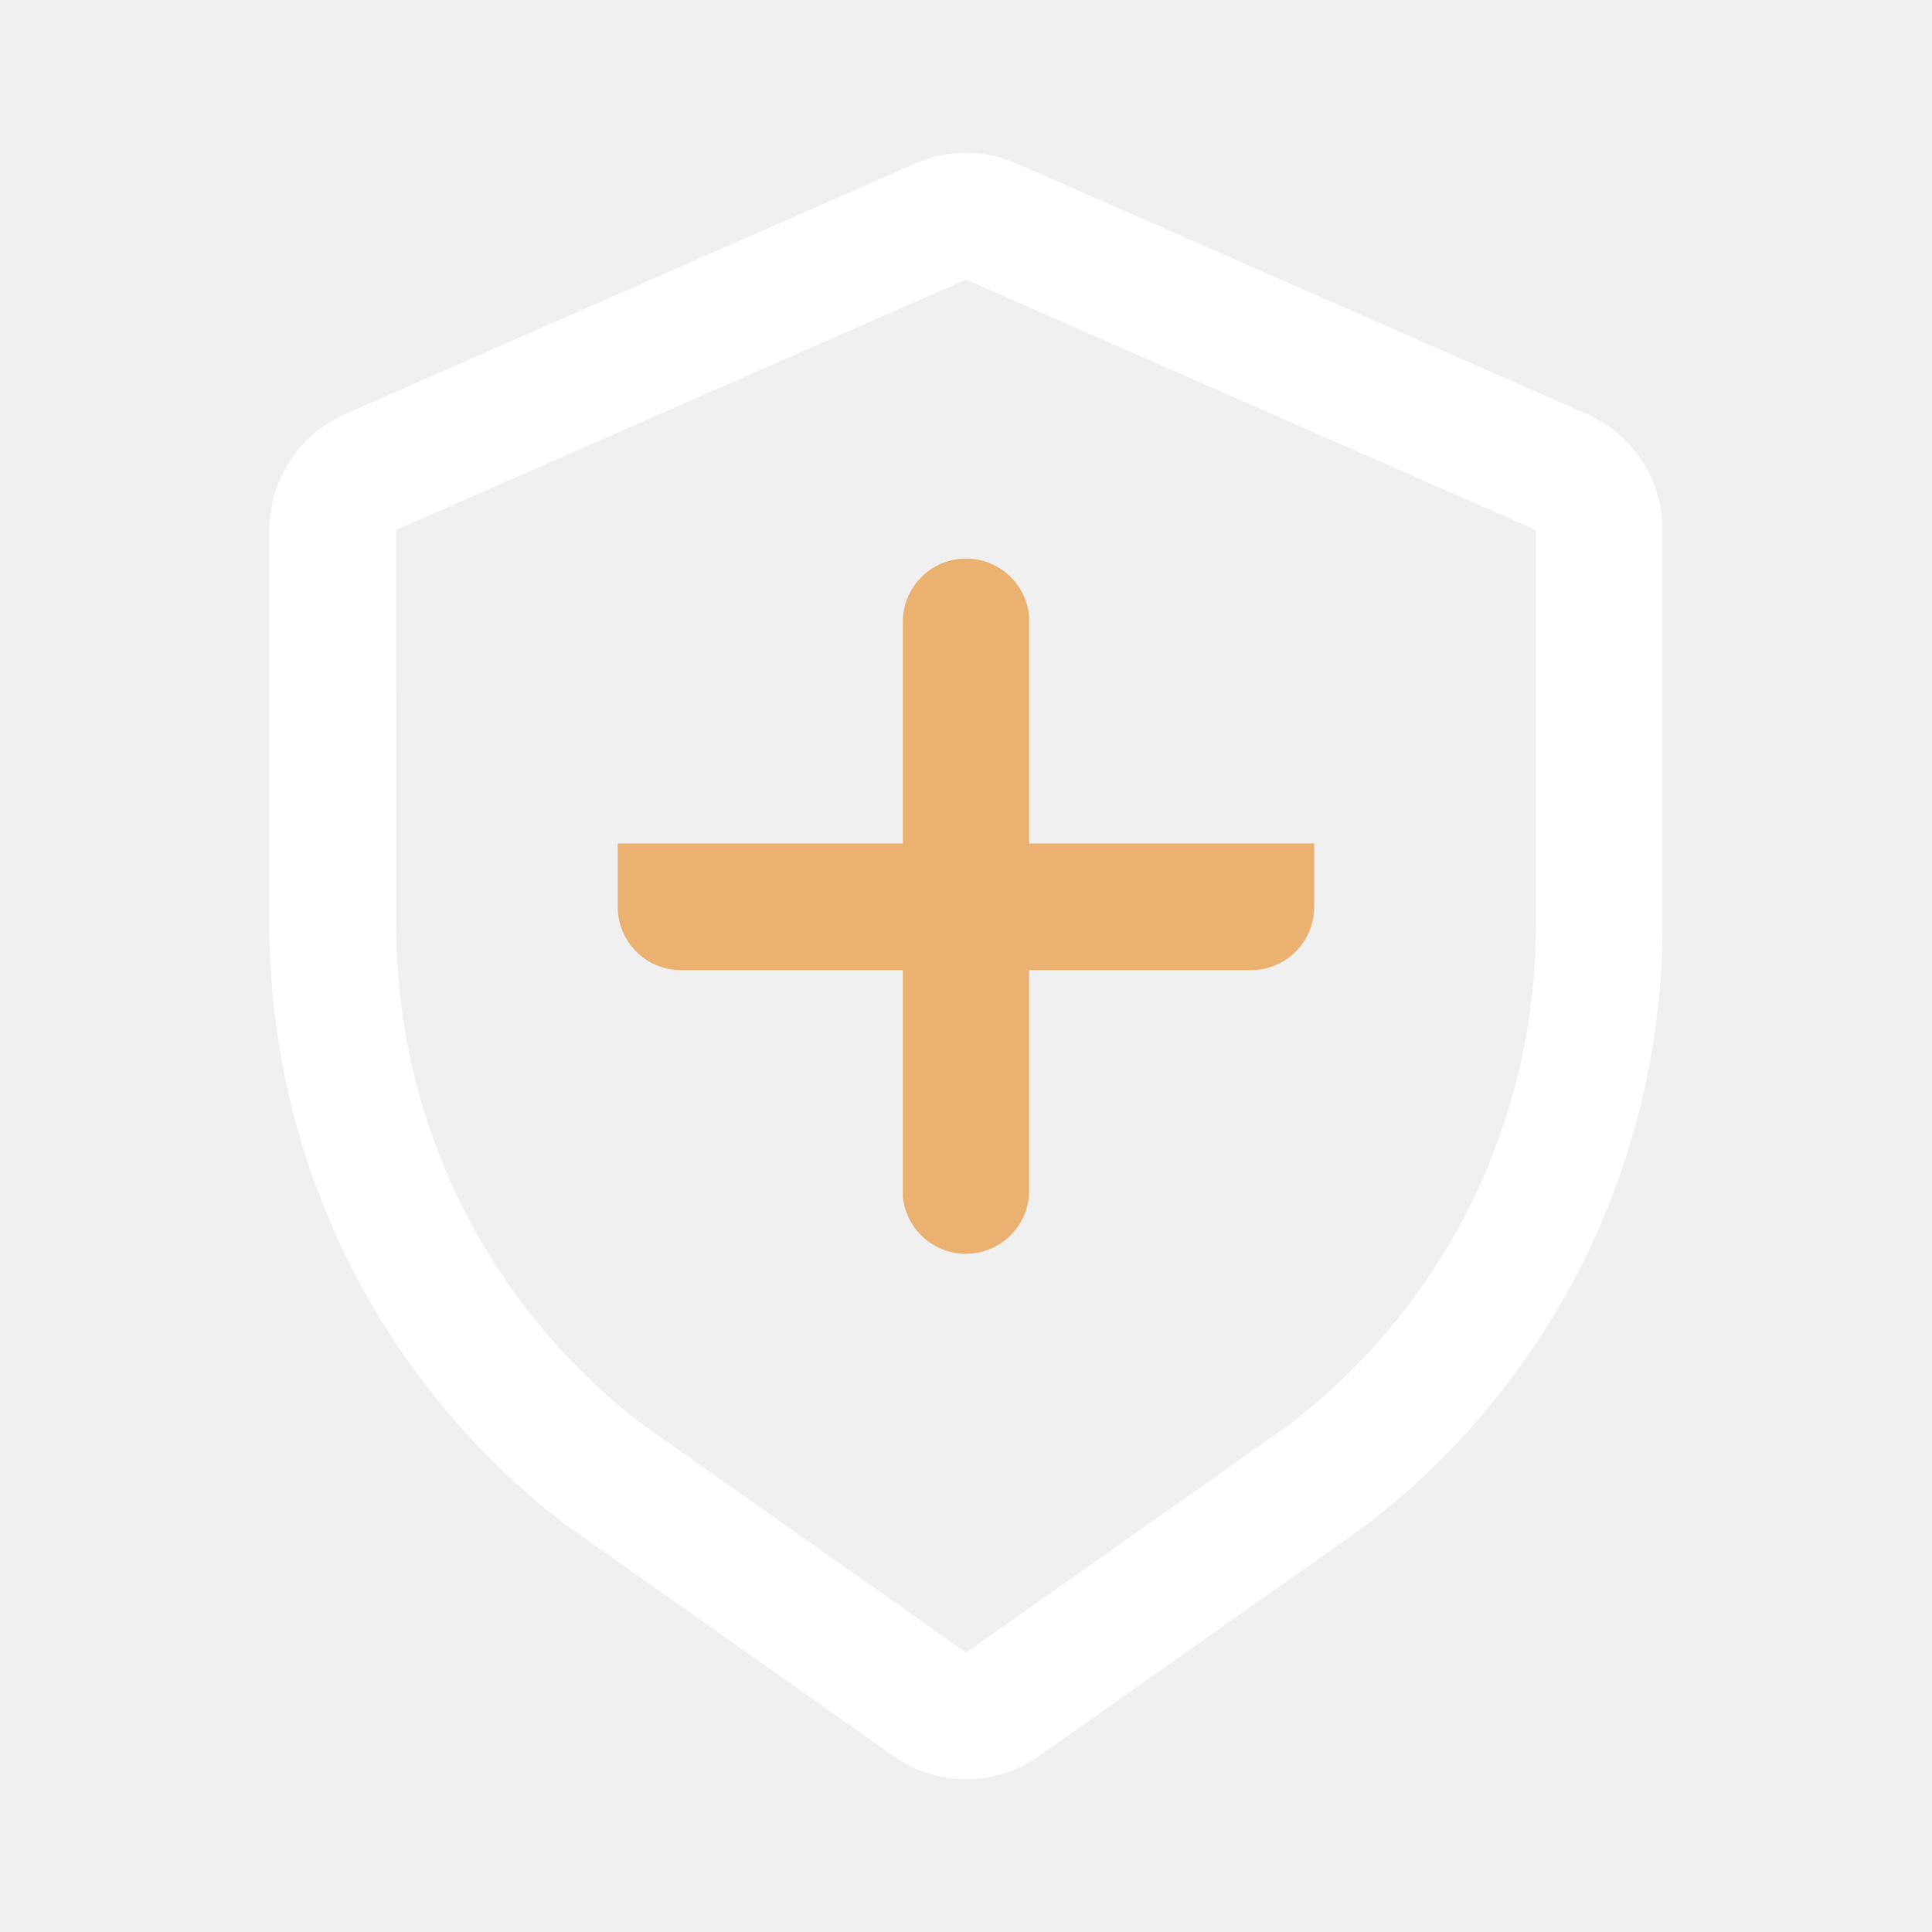
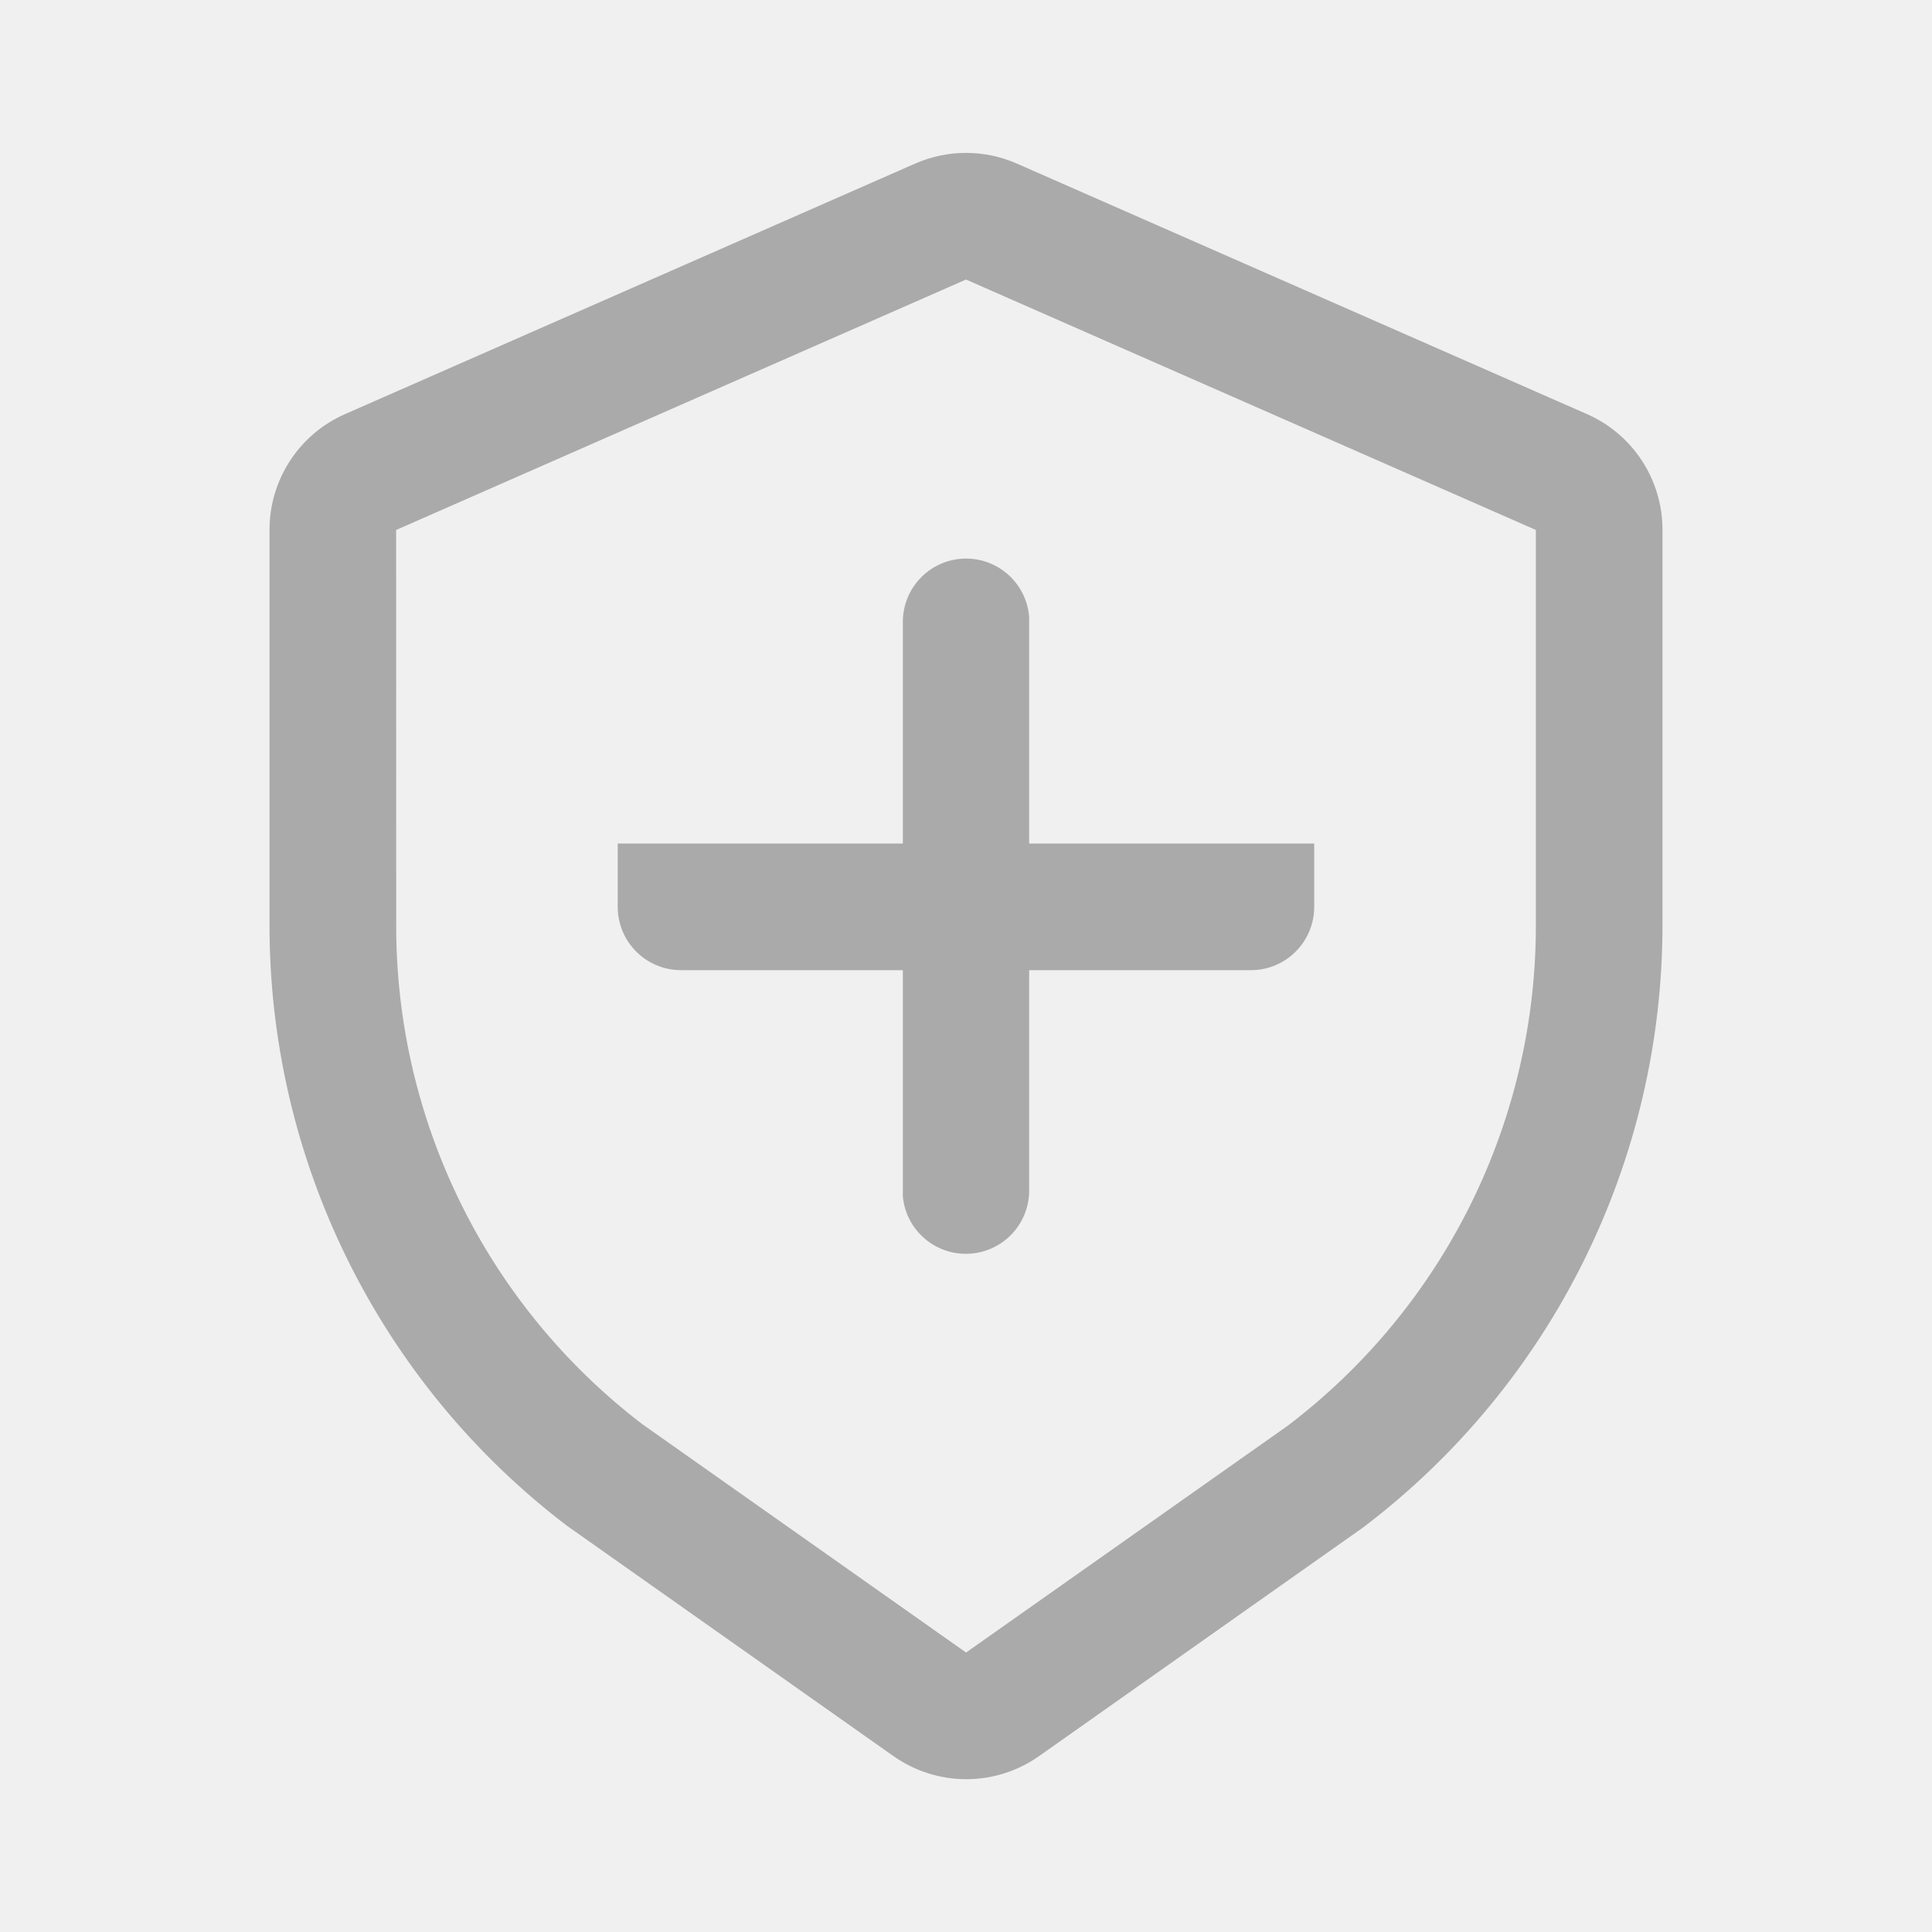
<svg xmlns="http://www.w3.org/2000/svg" width="26" height="26" viewBox="0 0 26 26">
  <defs>
-     <style>.a{fill:none;}</style>
+     <style>.a{fill:none;}.b{fill:#aaa;}</style>
  </defs>
  <g transform="translate(-64 -338)">
    <rect class="a" width="26" height="26" transform="translate(64 338)" />
    <g transform="translate(-68.906 268.656)">
-       <path fill="#eab170" d="M332.787,445.437h-7.669a.852.852,0,0,1-.852-.852v-.852h9.373v.852A.852.852,0,0,1,332.787,445.437Z" transform="translate(-183.047 -363.037)" />
-       <path fill="#ffffff" d="M145.22,71.546l-7.669,3.37a1.7,1.7,0,0,0-1.018,1.559v5.282a10.154,10.154,0,0,0,4,8.118l4.394,3.1a1.7,1.7,0,0,0,1.965,0L151.25,89.9a10.173,10.173,0,0,0,4.029-8.142V76.476a1.7,1.7,0,0,0-1.018-1.56l-7.669-3.37a1.7,1.7,0,0,0-1.372,0Zm-6.983,4.93,7.669-3.37,7.669,3.37v5.281a8.45,8.45,0,0,1-3.341,6.775l-4.327,3.051-4.361-3.076a8.435,8.435,0,0,1-3.308-6.751Z" transform="translate(0)" />
-       <path fill="#eab170" d="M478.719,290.133a.852.852,0,0,1,.85.788l0,.064v7.669a.852.852,0,0,1-1.7.064l0-.064v-7.669A.852.852,0,0,1,478.719,290.133Z" transform="translate(-332.813 -213.272)" />
+       <path class="b" d="M332.787,445.437h-7.669a.852.852,0,0,1-.852-.852v-.852h9.373v.852A.852.852,0,0,1,332.787,445.437Z" transform="translate(-183.047 -363.037)" />
+       <path class="b" d="M145.22,71.546l-7.669,3.37a1.7,1.7,0,0,0-1.018,1.559v5.282a10.154,10.154,0,0,0,4,8.118l4.394,3.1a1.7,1.7,0,0,0,1.965,0L151.25,89.9a10.173,10.173,0,0,0,4.029-8.142V76.476a1.7,1.7,0,0,0-1.018-1.56l-7.669-3.37a1.7,1.7,0,0,0-1.372,0Zm-6.983,4.93,7.669-3.37,7.669,3.37v5.281a8.45,8.45,0,0,1-3.341,6.775l-4.327,3.051-4.361-3.076a8.435,8.435,0,0,1-3.308-6.751Z" transform="translate(0)" />
+       <path class="b" d="M478.719,290.133a.852.852,0,0,1,.85.788l0,.064v7.669a.852.852,0,0,1-1.7.064l0-.064v-7.669A.852.852,0,0,1,478.719,290.133Z" transform="translate(-332.813 -213.272)" />
    </g>
  </g>
</svg>
